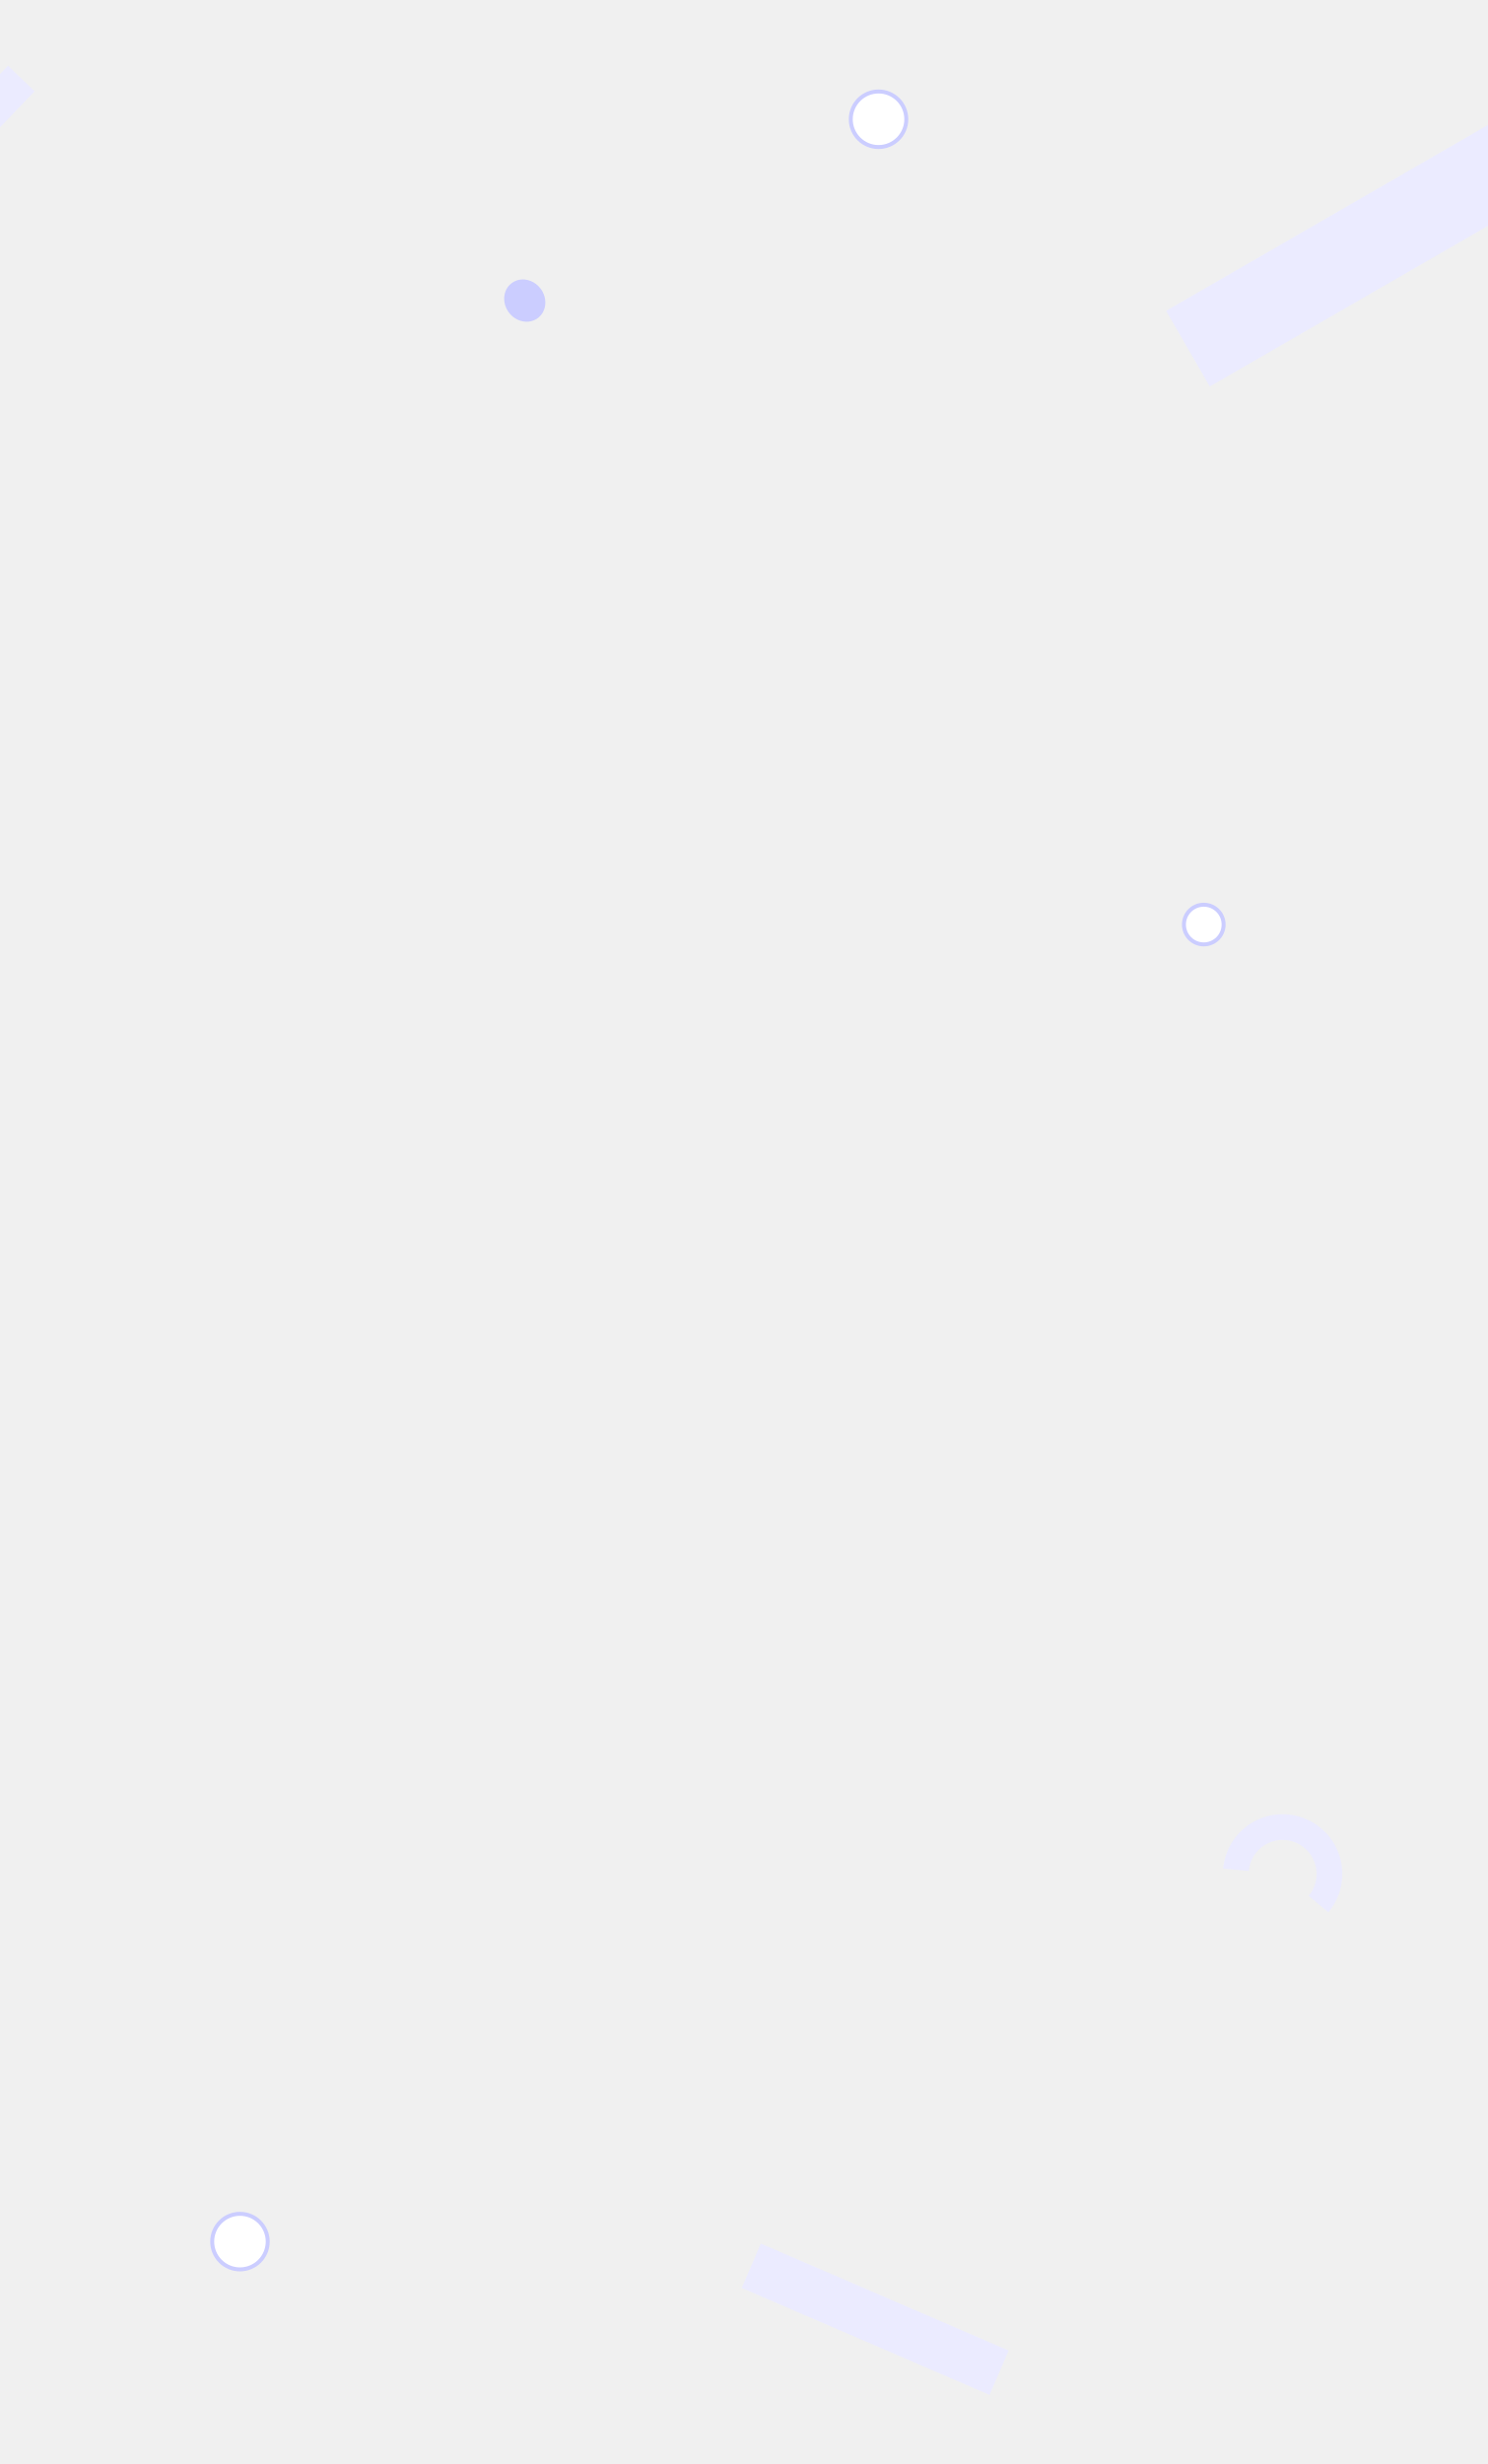
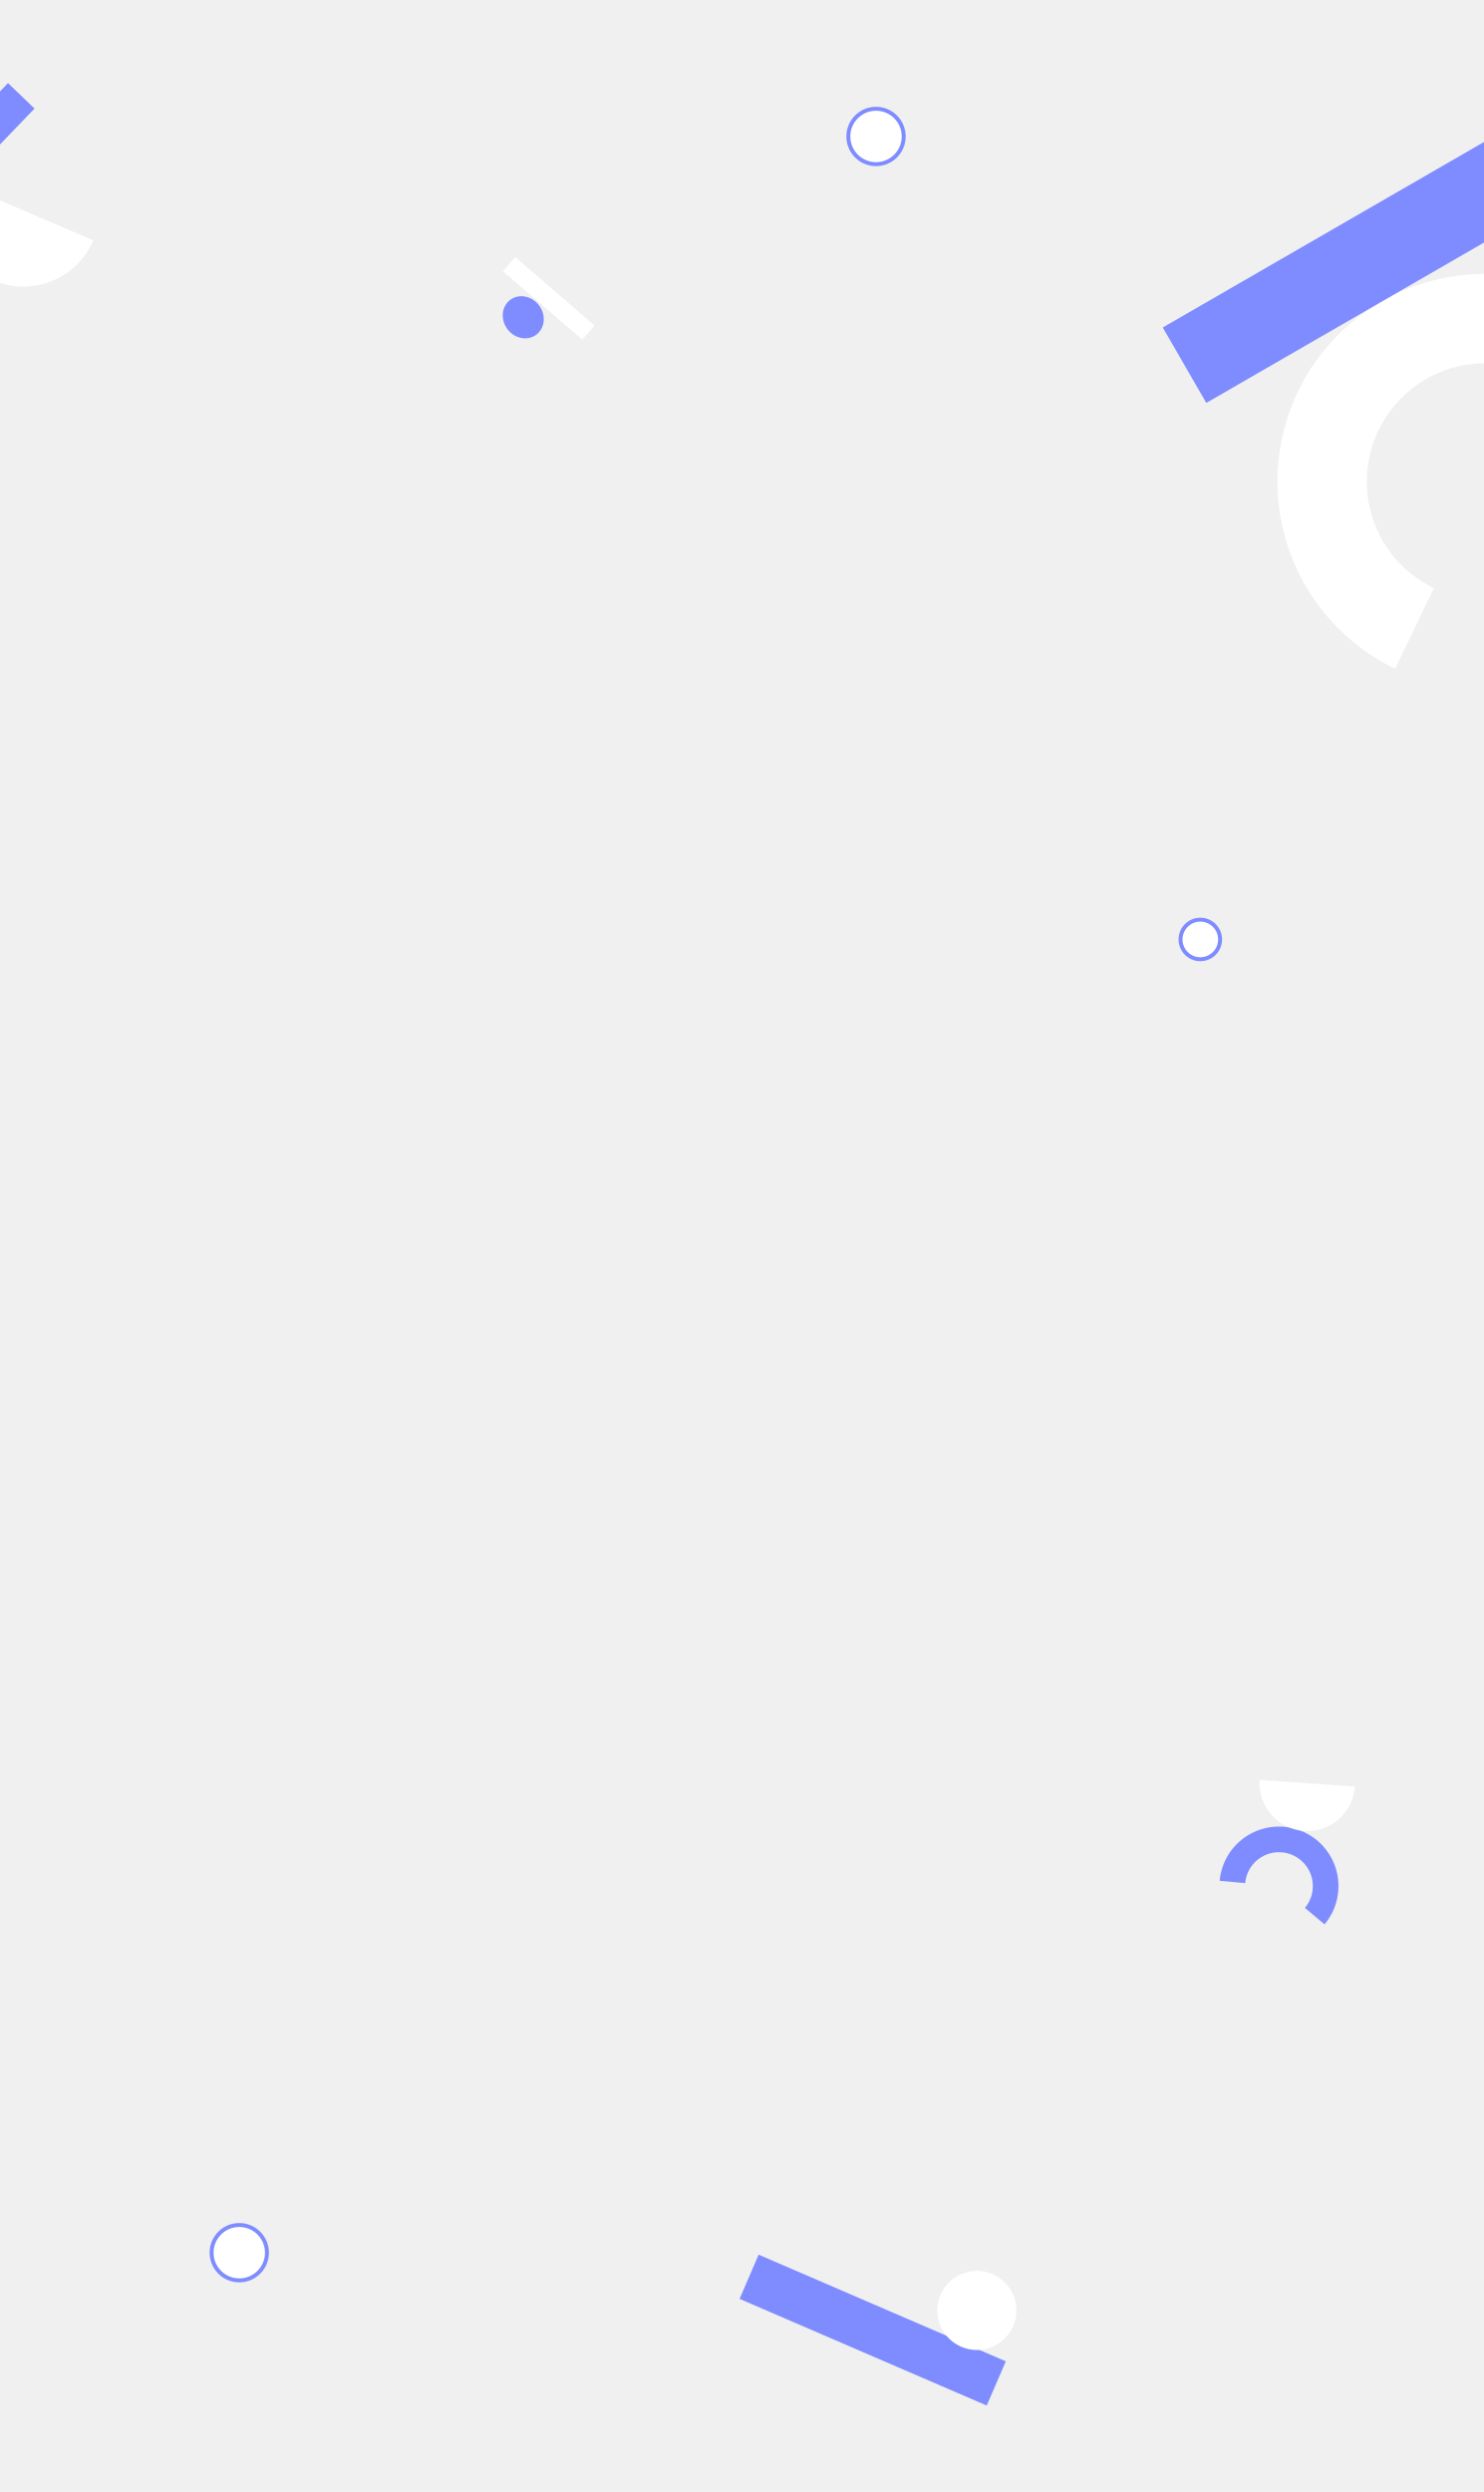
- <svg xmlns="http://www.w3.org/2000/svg" width="355" height="588" viewBox="0 0 375 588" fill="none">
-   <rect width="26.462" height="4.734" transform="matrix(0.757375 0.65298 0.65298 -0.757375 127.185 47.5853)" fill="#FFFFFF;" />
-   <ellipse cx="132.304" cy="59.211" rx="5.5" ry="5" transform="rotate(52.9708 132.304 59.2109)" fill="#CBCDFF" />
-   <rect x="191.824" y="549" width="68.063" height="12.176" transform="rotate(23.34 191.824 549)" fill="#EBEBFF" />
-   <circle cx="247" cy="563.096" r="10" fill="#FFFFFF;" />
-   <path d="M334.907 465.499C336.426 463.689 337.498 461.547 338.036 459.246C338.573 456.945 338.562 454.549 338.001 452.254C337.441 449.958 336.348 447.826 334.81 446.032C333.273 444.237 331.335 442.829 329.152 441.923C326.97 441.017 324.604 440.637 322.248 440.815C319.891 440.993 317.61 441.723 315.588 442.947C313.566 444.171 311.861 445.853 310.611 447.858C309.36 449.864 308.6 452.135 308.39 454.489L314.841 455.063C314.96 453.722 315.393 452.428 316.106 451.285C316.818 450.143 317.79 449.184 318.941 448.487C320.093 447.79 321.393 447.374 322.735 447.273C324.078 447.171 325.425 447.388 326.669 447.904C327.912 448.42 329.016 449.222 329.892 450.244C330.768 451.267 331.391 452.481 331.71 453.789C332.029 455.097 332.036 456.462 331.73 457.773C331.423 459.084 330.813 460.304 329.947 461.335L334.907 465.499Z" fill="#EBEBFF" />
-   <path d="M318.497 429C318.278 432.194 319.337 435.344 321.441 437.757C323.545 440.17 326.521 441.649 329.715 441.867C332.909 442.086 336.059 441.027 338.472 438.923C340.885 436.82 342.364 433.843 342.583 430.649L318.497 429Z" fill="#FFFFFF;" />
-   <rect x="-34" y="37.487" width="51.99" height="9.301" transform="rotate(-46.1415 -34 37.4868)" fill="#EBEBFF" />
-   <path d="M-11.809 24.642C-13.814 29.338 -13.872 34.638 -11.969 39.376C-10.066 44.114 -6.359 47.902 -1.663 49.907C3.032 51.912 8.332 51.969 13.07 50.066C17.808 48.163 21.596 44.456 23.601 39.761L-11.809 24.642Z" fill="#FFFFFF;" />
-   <circle cx="221.5" cy="13.5" r="7" fill="white" stroke="#CBCDFF" />
-   <circle cx="303.5" cy="216.5" r="5" fill="white" stroke="#CBCDFF" />
-   <circle cx="60.5" cy="548.5" r="7" fill="white" stroke="#CBCDFF" />
-   <path d="M421.241 74.97C417.195 67.788 411.514 61.659 404.659 57.08C397.803 52.502 389.966 49.602 381.782 48.615C373.597 47.629 365.295 48.584 357.548 51.403C349.802 54.222 342.827 58.825 337.191 64.841C331.554 70.856 327.413 78.115 325.103 86.028C322.793 93.942 322.379 102.288 323.895 110.391C325.411 118.494 328.813 126.127 333.828 132.67C338.842 139.214 345.326 144.485 352.756 148.056L362.543 127.695C358.31 125.661 354.616 122.658 351.759 118.93C348.903 115.202 346.964 110.854 346.101 106.238C345.237 101.621 345.473 96.866 346.789 92.358C348.105 87.85 350.464 83.715 353.675 80.287C356.886 76.86 360.86 74.238 365.273 72.632C369.686 71.026 374.416 70.482 379.079 71.044C383.741 71.606 388.206 73.258 392.112 75.866C396.017 78.475 399.254 81.966 401.559 86.058L421.241 74.97Z" fill="#FFFFFF;" />
-   <rect x="294" y="61.79" width="95.58" height="22.021" transform="rotate(-30 294 61.79)" fill="#EBEBFF" />
+ <svg xmlns="http://www.w3.org/2000/svg" width="350" height="588" viewBox="0 0 375 588" fill="none">
+   <rect width="26.462" height="4.734" transform="matrix(0.757375 0.65298 0.65298 -0.757375 127.185 47.5853)" fill="#FFF" />
+   <ellipse cx="132.304" cy="59.211" rx="5.5" ry="5" transform="rotate(52.9708 132.304 59.2109)" fill="#7F8CFF" />
+   <rect x="191.824" y="549" width="68.063" height="12.176" transform="rotate(23.34 191.824 549)" fill="#7F8CFF" />
+   <circle cx="247" cy="563.096" r="10" fill="#FFF" />
+   <path d="M334.907 465.499C336.426 463.689 337.498 461.547 338.036 459.246C338.573 456.945 338.562 454.549 338.001 452.254C337.441 449.958 336.348 447.826 334.81 446.032C333.273 444.237 331.335 442.829 329.152 441.923C326.97 441.017 324.604 440.637 322.248 440.815C319.891 440.993 317.61 441.723 315.588 442.947C313.566 444.171 311.861 445.853 310.611 447.858C309.36 449.864 308.6 452.135 308.39 454.489L314.841 455.063C314.96 453.722 315.393 452.428 316.106 451.285C316.818 450.143 317.79 449.184 318.941 448.487C320.093 447.79 321.393 447.374 322.735 447.273C324.078 447.171 325.425 447.388 326.669 447.904C327.912 448.42 329.016 449.222 329.892 450.244C330.768 451.267 331.391 452.481 331.71 453.789C332.029 455.097 332.036 456.462 331.73 457.773C331.423 459.084 330.813 460.304 329.947 461.335L334.907 465.499Z" fill="#7F8CFF" />
+   <path d="M318.497 429C318.278 432.194 319.337 435.344 321.441 437.757C323.545 440.17 326.521 441.649 329.715 441.867C332.909 442.086 336.059 441.027 338.472 438.923C340.885 436.82 342.364 433.843 342.583 430.649L318.497 429Z" fill="#FFF" />
+   <rect x="-34" y="37.487" width="51.99" height="9.301" transform="rotate(-46.1415 -34 37.4868)" fill="#7F8CFF" />
+   <path d="M-11.809 24.642C-13.814 29.338 -13.872 34.638 -11.969 39.376C-10.066 44.114 -6.359 47.902 -1.663 49.907C3.032 51.912 8.332 51.969 13.07 50.066C17.808 48.163 21.596 44.456 23.601 39.761L-11.809 24.642Z" fill="#FFF" />
+   <circle cx="221.5" cy="13.5" r="7" fill="white" stroke="#7F8CFF" />
+   <circle cx="303.5" cy="216.5" r="5" fill="white" stroke="#7F8CFF" />
+   <circle cx="60.5" cy="548.5" r="7" fill="white" stroke="#7F8CFF" />
+   <path d="M421.241 74.97C417.195 67.788 411.514 61.659 404.659 57.08C397.803 52.502 389.966 49.602 381.782 48.615C373.597 47.629 365.295 48.584 357.548 51.403C349.802 54.222 342.827 58.825 337.191 64.841C331.554 70.856 327.413 78.115 325.103 86.028C322.793 93.942 322.379 102.288 323.895 110.391C325.411 118.494 328.813 126.127 333.828 132.67C338.842 139.214 345.326 144.485 352.756 148.056L362.543 127.695C358.31 125.661 354.616 122.658 351.759 118.93C348.903 115.202 346.964 110.854 346.101 106.238C345.237 101.621 345.473 96.866 346.789 92.358C348.105 87.85 350.464 83.715 353.675 80.287C356.886 76.86 360.86 74.238 365.273 72.632C369.686 71.026 374.416 70.482 379.079 71.044C383.741 71.606 388.206 73.258 392.112 75.866C396.017 78.475 399.254 81.966 401.559 86.058L421.241 74.97Z" fill="#FFF" />
+   <rect x="294" y="61.79" width="95.58" height="22.021" transform="rotate(-30 294 61.79)" fill="#7F8CFF" />
</svg>
